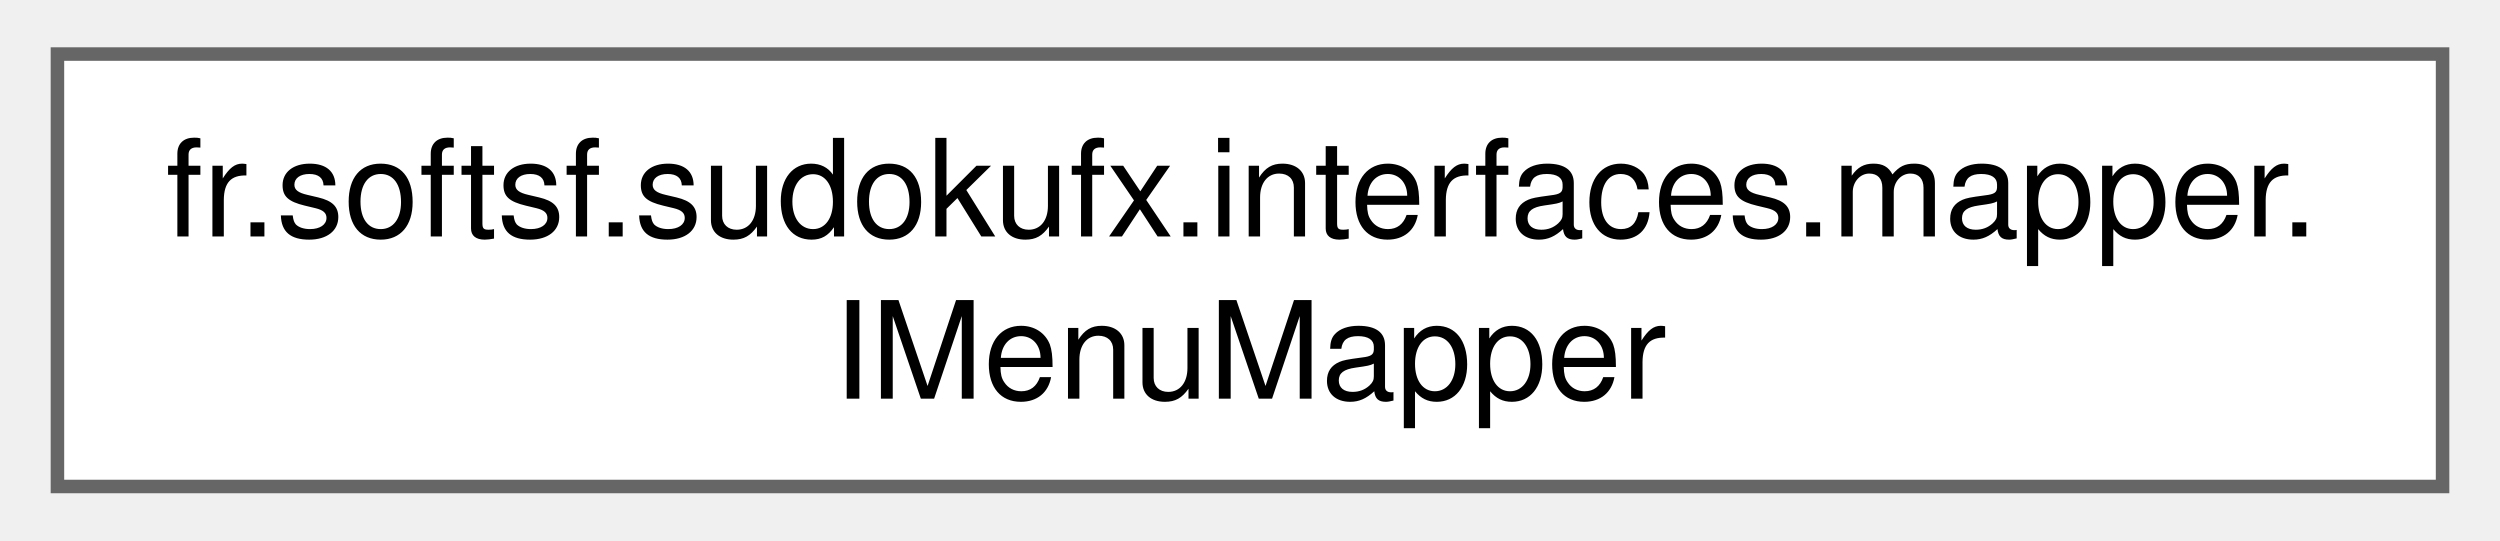
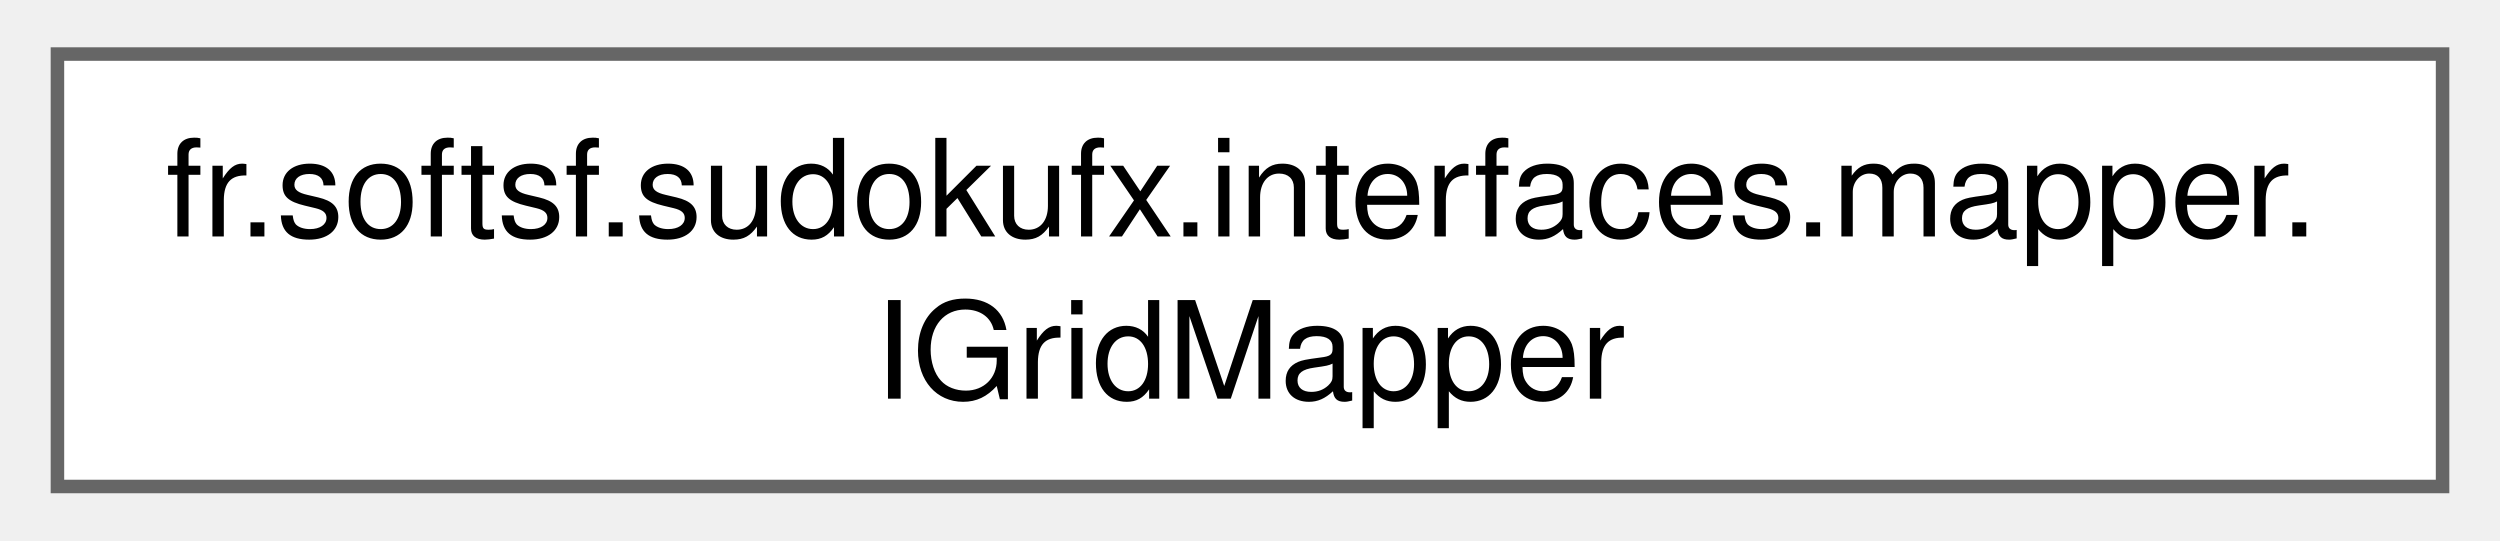
<svg xmlns="http://www.w3.org/2000/svg" xmlns:xlink="http://www.w3.org/1999/xlink" width="185pt" height="40pt" viewBox="0.00 0.00 184.50 40.00">
  <g id="graph0" class="graph" transform="scale(1 1) rotate(0) translate(4 36)">
    <g id="Node000000" class="node">
      <g id="a_Node000000">
-         <a xlink:href="interfacefr_1_1softsf_1_1sudokufx_1_1interfaces_1_1mapper_1_1_i_menu_mapper.html" target="_top" xlink:title="This interface defines methods for mapping objects of type Menu to objects of type MenuDto and vice v...">
+         <a xlink:href="interfacefr_1_1softsf_1_1sudokufx_1_1interfaces_1_1mapper_1_1_i_grid_mapper.html" target="_top" xlink:title="This interface defines methods for mapping objects of type Grid to objects of type GridDto and vice v...">
          <polygon fill="white" stroke="#666666" points="176.5,-32 0,-32 0,0 176.5,0 176.5,-32" />
          <text text-anchor="start" x="8" y="-18.5" font-family="Helvetica,sans-Serif" font-size="10.00">fr.softsf.sudokufx.interfaces.mapper.</text>
-           <text text-anchor="middle" x="88.25" y="-6.5" font-family="Helvetica,sans-Serif" font-size="10.00">IMenuMapper</text>
+           <text text-anchor="middle" x="88.25" y="-6.5" font-family="Helvetica,sans-Serif" font-size="10.00">IGridMapper</text>
        </a>
      </g>
    </g>
  </g>
</svg>
